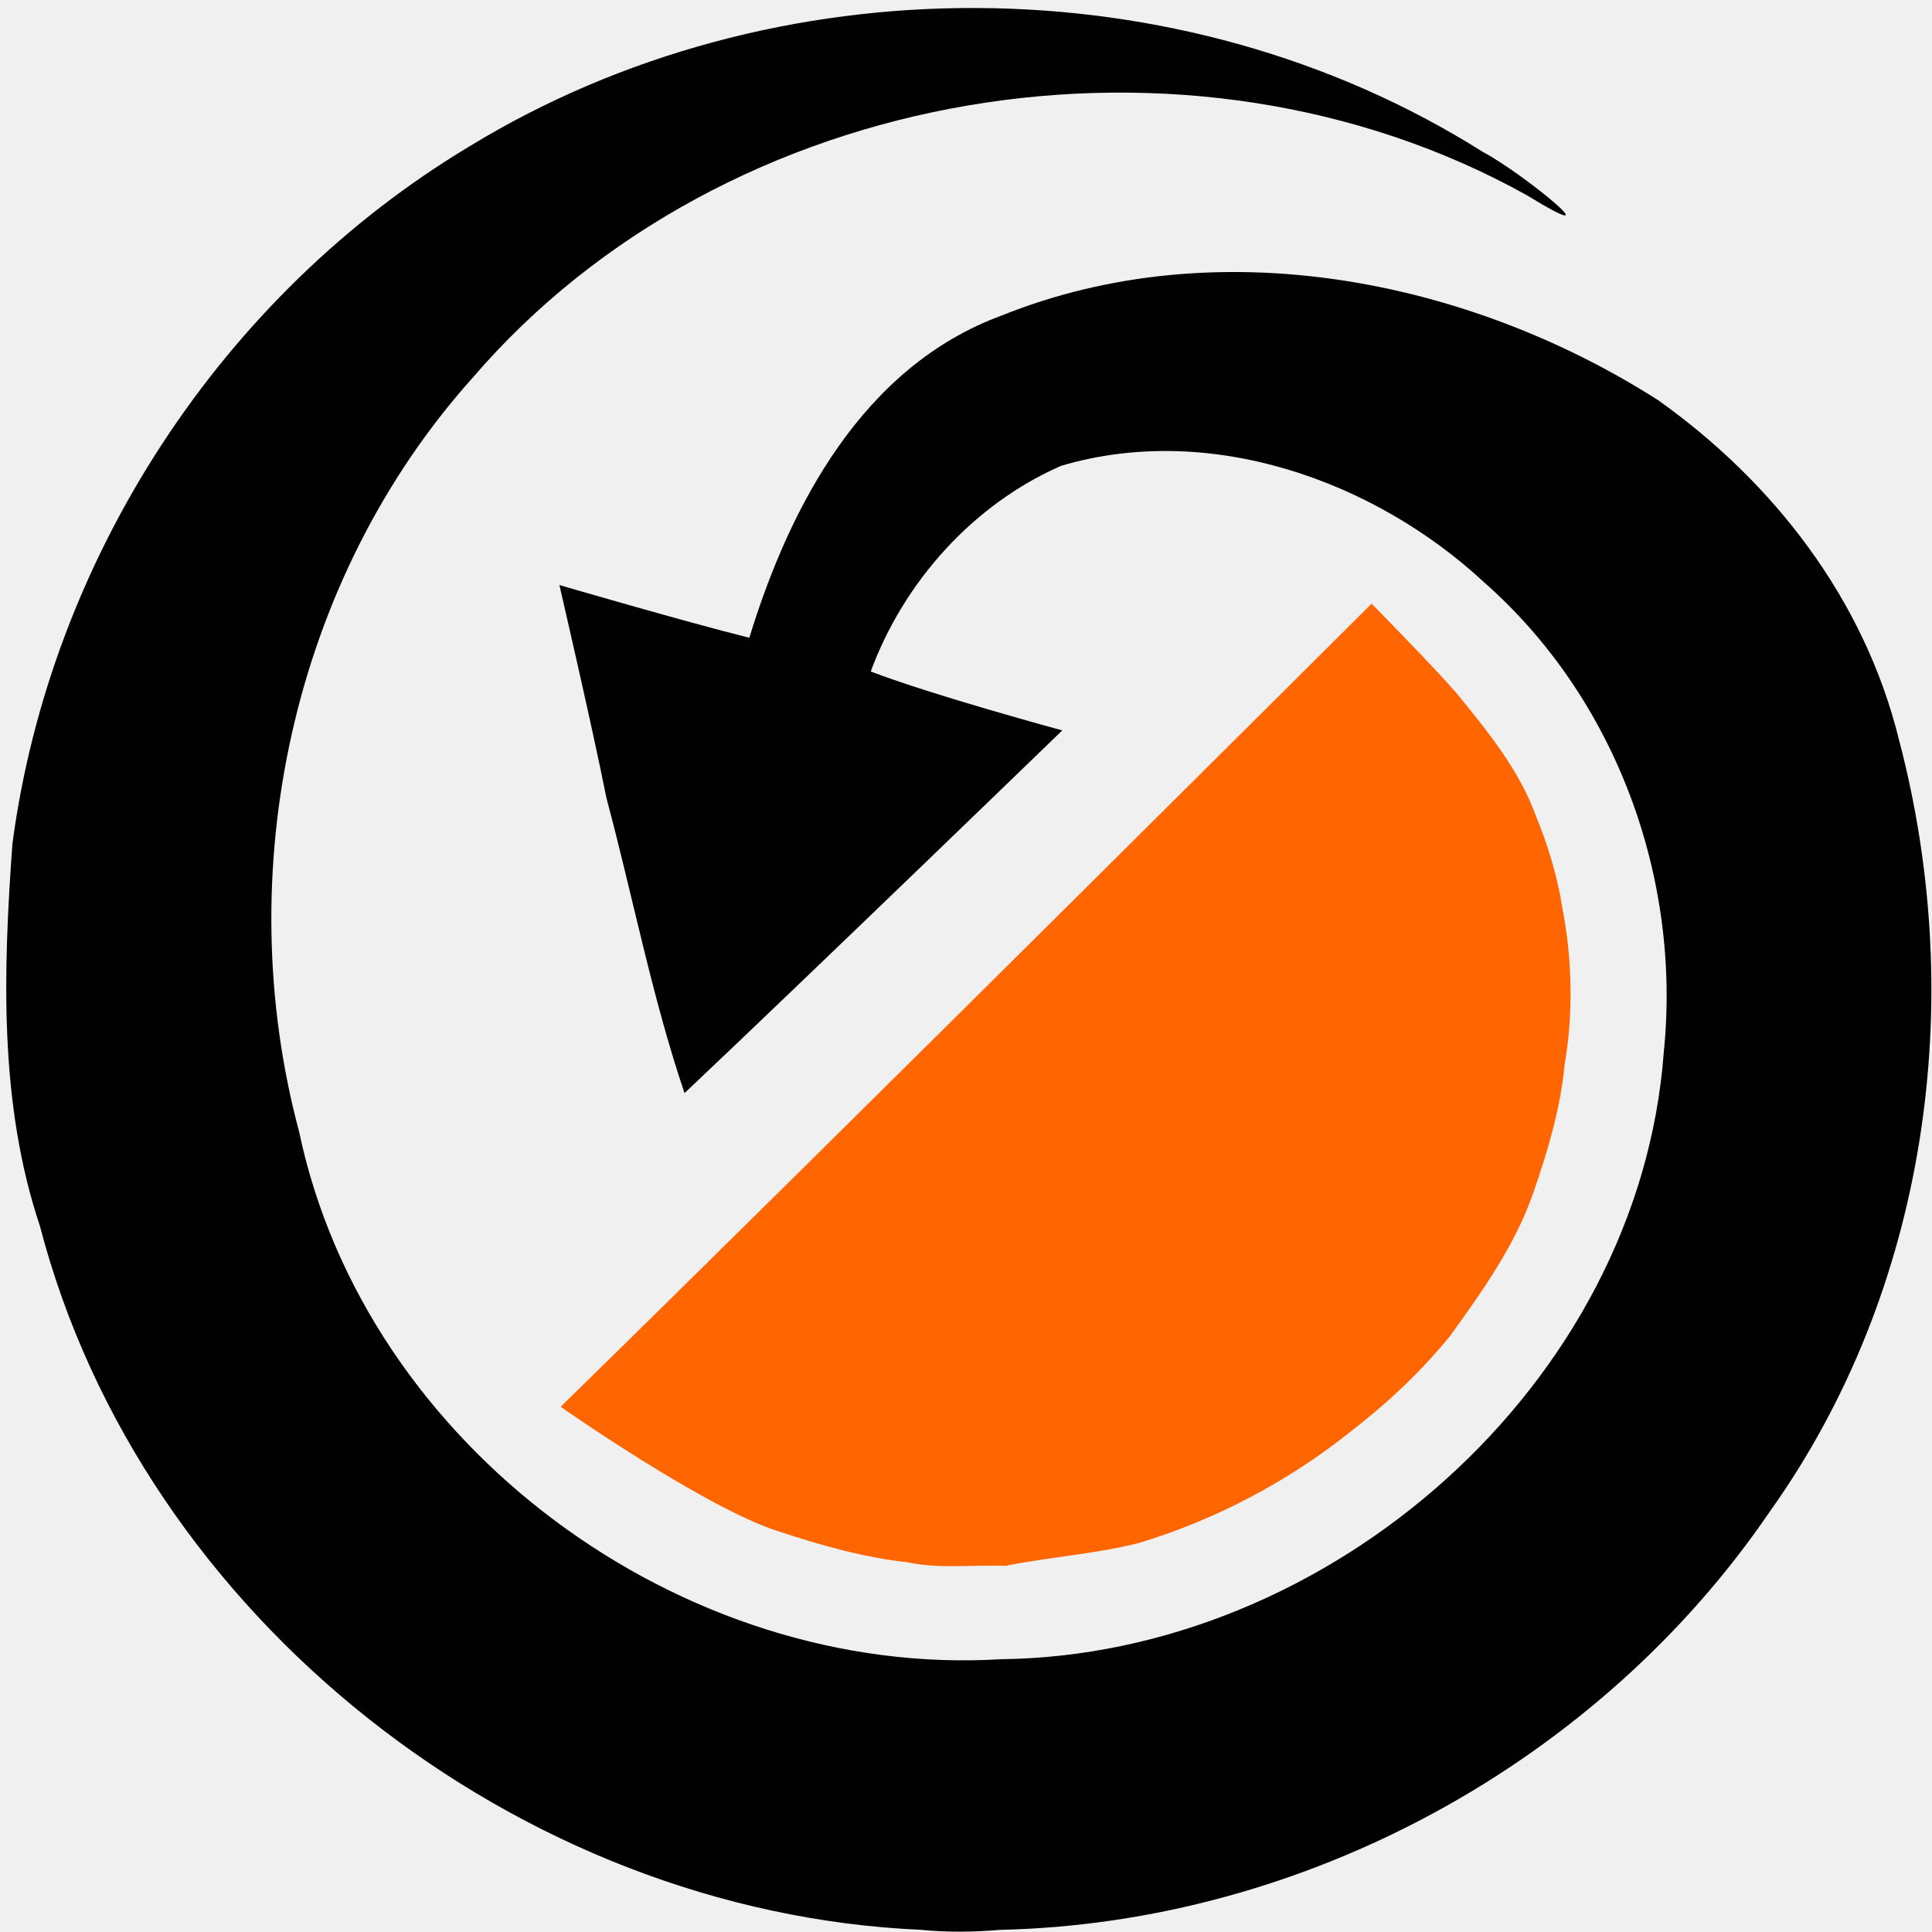
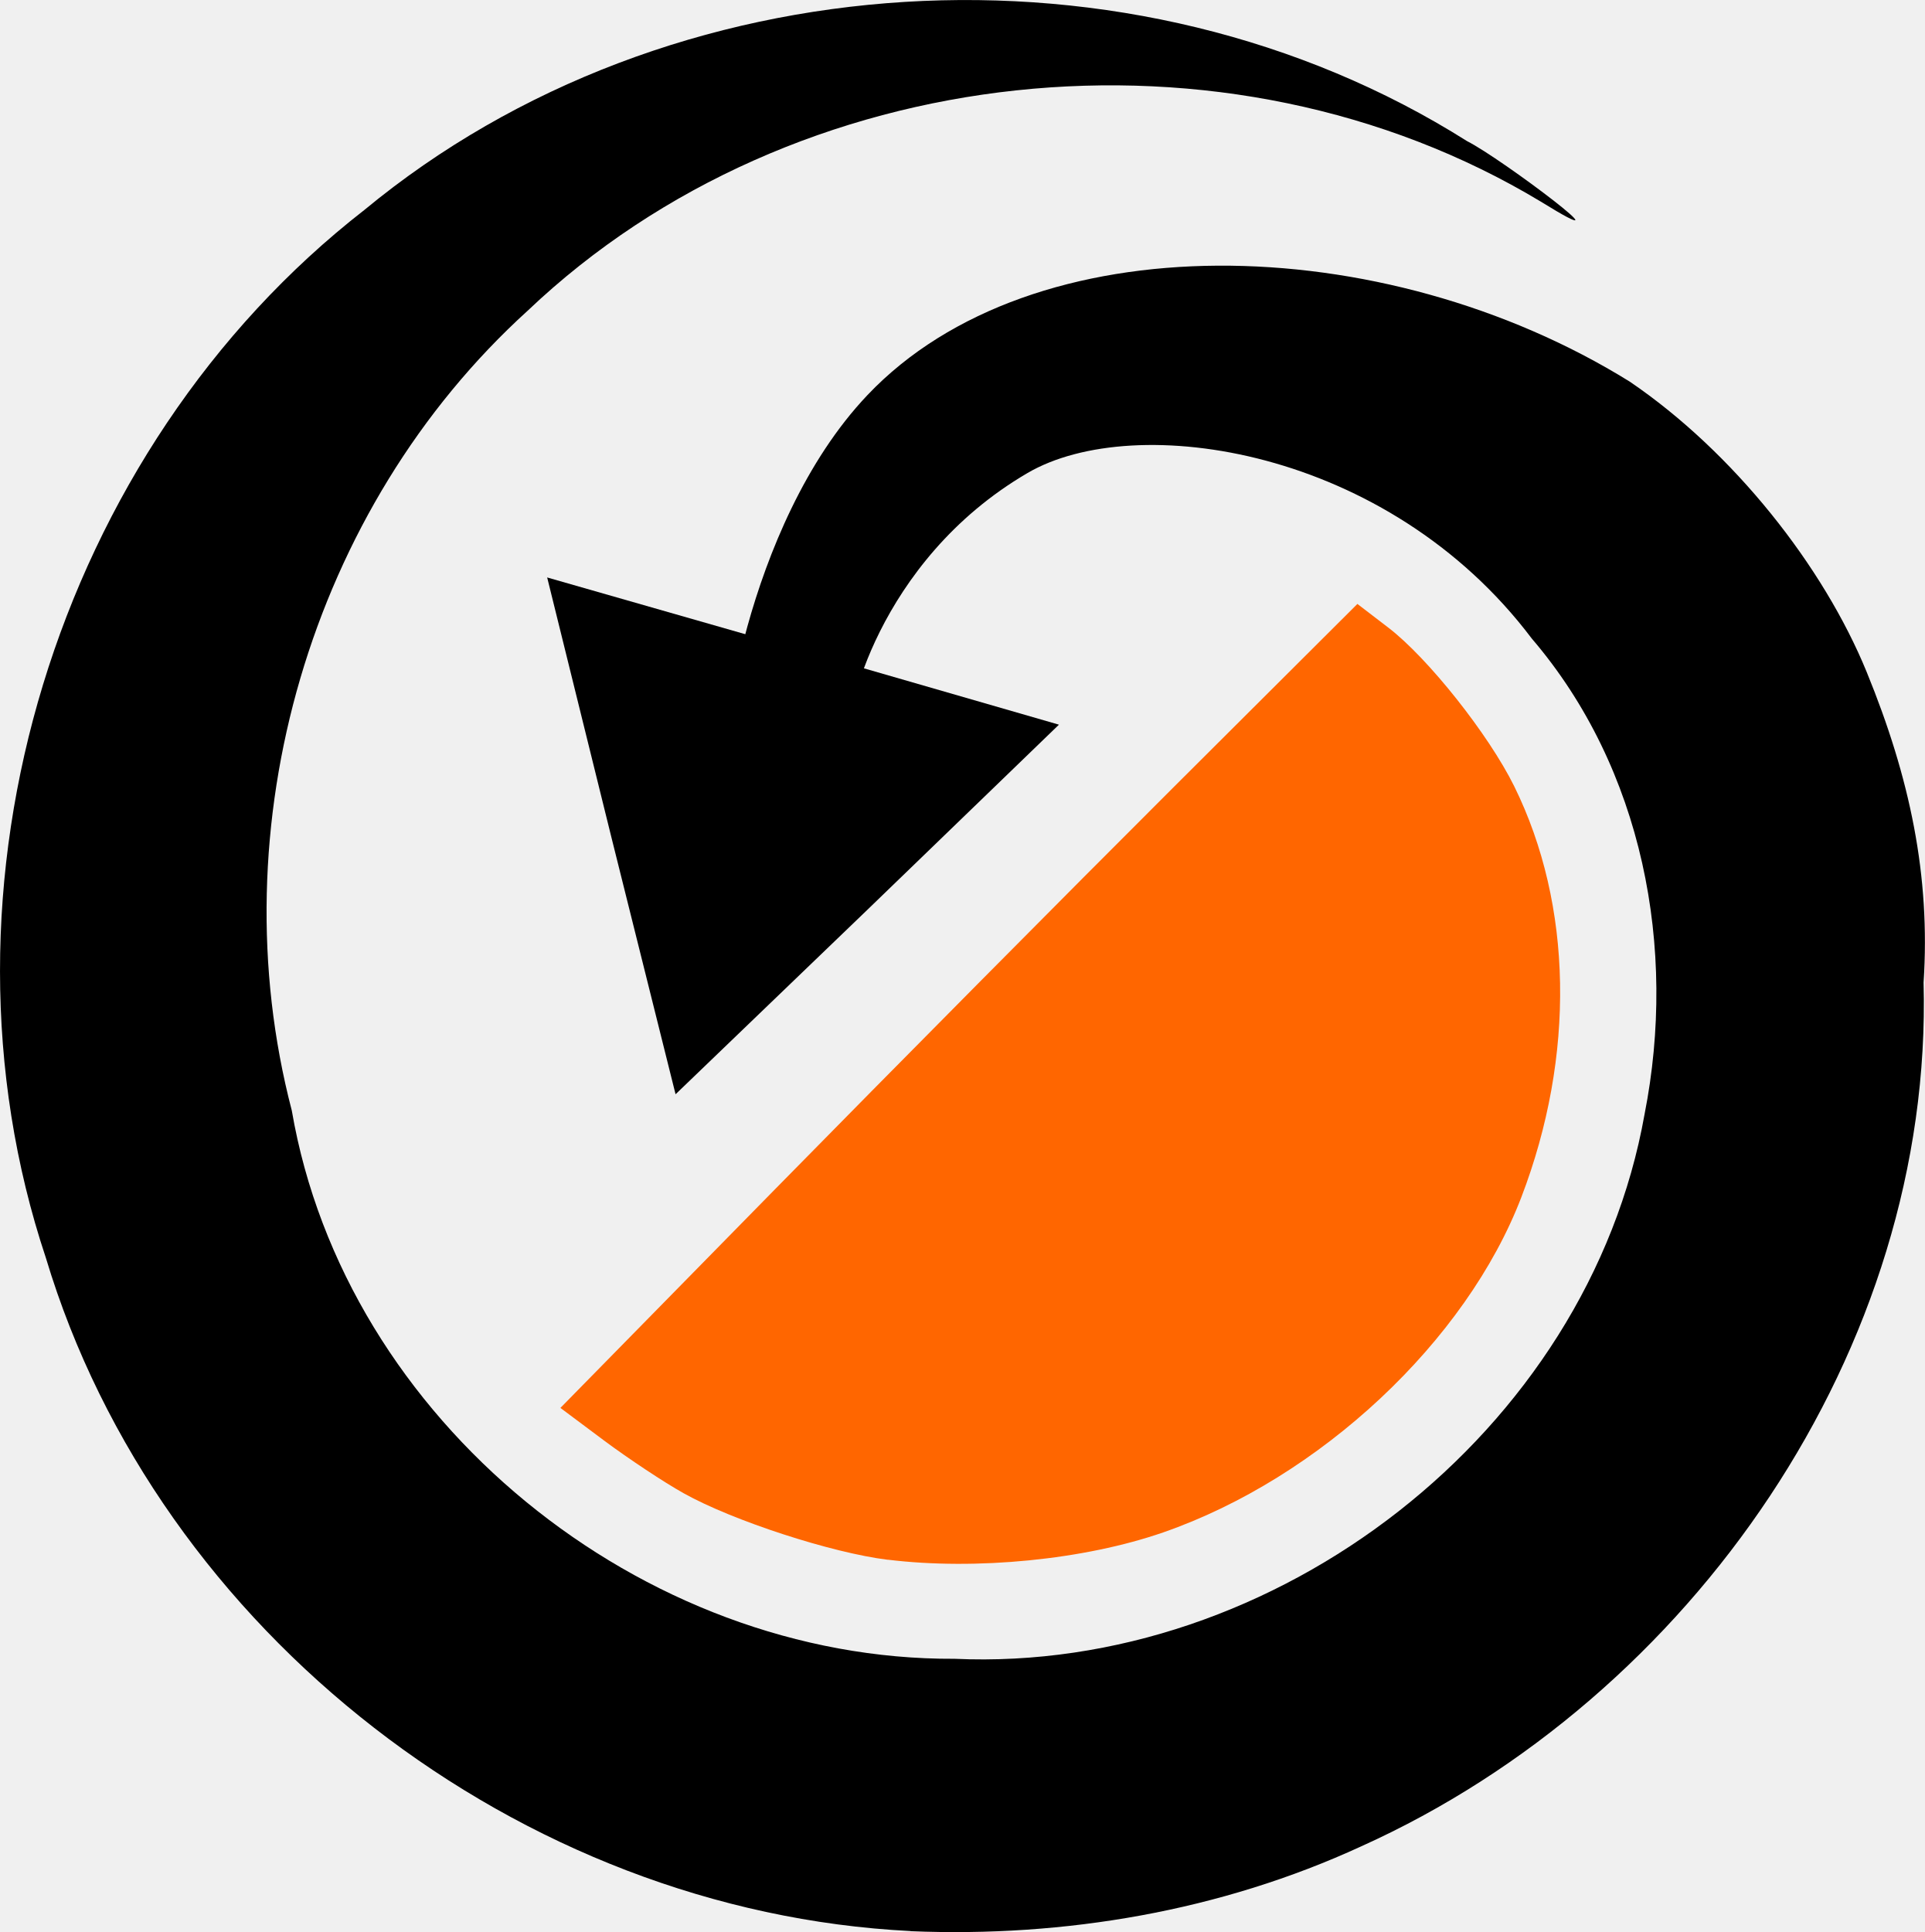
- <svg xmlns="http://www.w3.org/2000/svg" id="Layer_5" data-name="Layer 5" viewBox="0 0 54.72 54.72" version="1.1">
-   <defs id="defs4">
-     <style id="style2">.cls-1{fill:#28aae2;}</style>
+ <svg xmlns="http://www.w3.org/2000/svg" width="28.203mm" height="28.308mm" viewBox="0 0 28.203 28.308" version="1.1" id="svg589">
+   <defs id="defs586">
+     <clipPath clipPathUnits="userSpaceOnUse" id="clipPath2313">
+       <path style="font-size:38.898px;line-height:127%;-inkscape-font-specification:'sans-serif, Normal';display:none;fill:#ff00ff;fill-opacity:1;stroke:#000000;stroke-width:0;stroke-linecap:round;stroke-linejoin:round;stroke-dasharray:none;stroke-opacity:1;paint-order:stroke fill markers" d="m 462.7,4.783 c -2.43,-0.318 -3.15,-1.007 -3.934,-3.089 -0.138,-0.367 -0.425,-0.991 -0.498,-1.48 -0.071,-0.471 -0.484,-1.452 -0.414,-1.938 0.168,-1.048 1.318,-2.201 -0.593,-3.268 0.195,-0.298 0.412,-0.579 0.649,-0.84 0.272,-0.3 0.879,-0.846 1.203,-1.083 0.621,-0.454 1.492,-0.903 2.241,-1.157 0.421,-0.143 1.202,-0.324 1.693,-0.394 0.49,-0.069 1.884,-0.079 2.341,-0.016 1.177,0.163 2.068,0.451 3.104,1.005 0.3,0.16 0.407,0.243 0.881,0.68 0.297,0.273 0.646,0.626 0.777,0.783 0.695,0.833 1.204,1.72 1.558,2.711 0.126,0.353 0.117,0.449 -0.013,0.139 -0.405,-0.966 -1.2,-1.936 -2.115,-2.58 -0.708,-0.499 -1.824,-0.916 -2.974,-1.113 -0.476,-0.081 -1.536,-0.113 -2.005,-0.06 -1.405,0.159 -2.452,0.695 -3.099,1.588 -0.455,0.628 -0.856,1.663 -0.957,2.47 l -0.021,0.167 0.202,0.111 c 0.111,0.061 0.213,0.111 0.226,0.111 0.014,0 0.197,-0.072 0.407,-0.159 l 0.382,-0.159 0.057,-0.224 c 0.186,-0.726 -2.848,0.812 -2.15,0.374 0.456,-0.286 0.795,-0.373 1.448,-0.372 1.171,0.002 2.318,0.457 3.205,1.271 1.147,1.054 1.716,2.378 1.644,3.83 -0.047,0.957 1.864,-1.36 1.378,-0.575 -0.975,1.574 -2.711,2.705 -4.677,3.047 -0.391,0.068 -1.692,0.085 -2.129,0.028 z" id="path2315" />
+       <path id="lpe_path-effect2317" style="font-size:38.898px;line-height:127%;-inkscape-font-specification:'sans-serif, Normal';display:block;fill:#ff00ff;fill-opacity:1;stroke:#000000;stroke-width:0;stroke-linecap:round;stroke-linejoin:round;stroke-dasharray:none;stroke-opacity:1;paint-order:stroke fill markers" class="powerclip" d="m 448.194,-13.523 h 33.876 V 25.057 H 448.194 Z M 462.7,4.783 460.515,4.592 c 0.438,0.057 1.738,0.04 2.129,-0.028 1.967,-0.342 3.702,-1.473 4.677,-3.047 0.486,-0.784 -1.425,1.532 -1.378,0.575 0.071,-1.452 -0.497,-2.776 -1.644,-3.83 -0.886,-0.814 -2.033,-1.269 -3.205,-1.271 -0.654,-0.001 -0.992,0.086 -1.448,0.372 -0.698,0.438 2.337,-1.1 2.15,-0.374 l -0.057,0.224 -0.382,0.159 c -0.21,0.088 -0.393,0.159 -0.407,0.159 -0.014,0 -0.116,-0.05 -0.226,-0.111 l -0.202,-0.111 0.021,-0.167 c 0.101,-0.807 0.502,-1.842 0.957,-2.47 0.647,-0.893 1.694,-1.43 3.099,-1.588 0.469,-0.053 1.529,-0.021 2.005,0.06 1.151,0.197 2.267,0.614 2.974,1.113 0.914,0.644 1.71,1.614 2.115,2.58 0.13,0.31 0.139,0.214 0.013,-0.139 -0.354,-0.991 -0.864,-1.878 -1.558,-2.711 -0.131,-0.157 -0.481,-0.509 -0.777,-0.783 -0.474,-0.437 -0.581,-0.519 -0.881,-0.68 -1.036,-0.554 -1.927,-0.843 -3.104,-1.005 -0.456,-0.063 -1.85,-0.054 -2.341,0.016 -0.491,0.069 -1.271,0.251 -1.693,0.394 -0.749,0.254 -1.62,0.703 -2.241,1.157 -0.324,0.237 -0.931,0.783 -1.203,1.083 -0.237,0.261 -0.454,0.542 -0.649,0.84 1.911,1.067 0.762,2.22 0.593,3.268 -0.07,0.486 0.343,1.468 0.414,1.938 0.073,0.489 0.36,1.113 0.498,1.48 0.784,2.082 1.504,2.771 3.934,3.089 z" />
+     </clipPath>
+     <clipPath clipPathUnits="userSpaceOnUse" id="clipPath2321">
+       <path style="font-size:38.898px;line-height:127%;-inkscape-font-specification:'sans-serif, Normal';display:none;fill:#ff00ff;fill-opacity:1;stroke:#000000;stroke-width:0;stroke-linecap:round;stroke-linejoin:round;stroke-dasharray:none;stroke-opacity:1;paint-order:stroke fill markers" d="m 509.945,4.783 c -2.392,-0.318 -3.101,-1.007 -3.873,-3.089 -0.136,-0.367 -0.418,-0.991 -0.49,-1.48 -0.07,-0.471 -0.477,-1.452 -0.407,-1.938 0.166,-1.048 1.297,-2.201 -0.584,-3.268 0.192,-0.298 0.406,-0.579 0.639,-0.84 0.268,-0.3 0.865,-0.846 1.184,-1.083 0.611,-0.454 1.469,-0.903 2.206,-1.157 0.415,-0.143 1.183,-0.324 1.666,-0.394 0.483,-0.069 1.855,-0.079 2.304,-0.016 1.159,0.163 2.036,0.451 3.056,1.005 0.295,0.16 0.4,0.243 0.867,0.68 0.292,0.273 0.636,0.626 0.765,0.783 0.684,0.833 1.185,1.72 1.534,2.711 0.124,0.353 0.116,0.449 -0.012,0.139 -0.399,-0.966 -1.182,-1.936 -2.082,-2.58 -0.697,-0.499 -1.795,-0.916 -2.928,-1.113 -0.469,-0.081 -1.512,-0.113 -1.973,-0.06 -1.383,0.159 -2.413,0.695 -3.051,1.588 -0.448,0.628 -0.843,1.663 -0.942,2.47 l -0.021,0.167 0.198,0.111 c 0.109,0.061 0.209,0.111 0.223,0.111 0.013,0 0.194,-0.072 0.4,-0.159 l 0.376,-0.159 0.057,-0.224 c 0.183,-0.726 -2.804,0.812 -2.117,0.374 0.449,-0.286 0.782,-0.373 1.425,-0.372 1.153,0.002 2.282,0.457 3.155,1.271 1.129,1.054 1.689,2.378 1.619,3.83 -0.046,0.957 1.835,-1.36 1.357,-0.575 -0.96,1.574 -2.669,2.705 -4.604,3.047 -0.385,0.068 -1.665,0.085 -2.096,0.028 z" id="path2323" />
+       <path id="lpe_path-effect2325" style="font-size:38.898px;line-height:127%;-inkscape-font-specification:'sans-serif, Normal';display:block;fill:#ff00ff;fill-opacity:1;stroke:#000000;stroke-width:0;stroke-linecap:round;stroke-linejoin:round;stroke-dasharray:none;stroke-opacity:1;paint-order:stroke fill markers" class="powerclip" d="m 495.526,-13.523 h 28.799 V 25.057 H 495.526 Z M 509.945,4.783 507.795,4.592 c 0.431,0.057 1.711,0.04 2.096,-0.028 1.936,-0.342 3.644,-1.473 4.604,-3.047 0.478,-0.784 -1.403,1.532 -1.357,0.575 0.07,-1.452 -0.489,-2.776 -1.619,-3.83 -0.872,-0.814 -2.002,-1.269 -3.155,-1.271 -0.643,-0.001 -0.977,0.086 -1.425,0.372 -0.687,0.438 2.3,-1.1 2.117,-0.374 l -0.057,0.224 -0.376,0.159 c -0.207,0.088 -0.387,0.159 -0.4,0.159 -0.013,0 -0.114,-0.05 -0.223,-0.111 l -0.198,-0.111 0.021,-0.167 c 0.099,-0.807 0.494,-1.842 0.942,-2.47 0.637,-0.893 1.668,-1.43 3.051,-1.588 0.461,-0.053 1.505,-0.021 1.973,0.06 1.133,0.197 2.231,0.614 2.928,1.113 0.9,0.644 1.683,1.614 2.082,2.58 0.128,0.31 0.137,0.214 0.012,-0.139 -0.349,-0.991 -0.85,-1.878 -1.534,-2.711 -0.129,-0.157 -0.473,-0.509 -0.765,-0.783 -0.467,-0.437 -0.572,-0.519 -0.867,-0.68 -1.02,-0.554 -1.897,-0.843 -3.056,-1.005 -0.449,-0.063 -1.821,-0.054 -2.304,0.016 -0.483,0.069 -1.251,0.251 -1.666,0.394 -0.737,0.254 -1.595,0.703 -2.206,1.157 -0.319,0.237 -0.917,0.783 -1.184,1.083 -0.233,0.261 -0.446,0.542 -0.639,0.84 1.881,1.067 0.75,2.22 0.584,3.268 -0.069,0.486 0.338,1.468 0.407,1.938 0.072,0.489 0.354,1.113 0.49,1.48 0.772,2.082 1.481,2.771 3.873,3.089 z" />
+     </clipPath>
  </defs>
-   <path id="pVl2sCyR4" d="M 26.089,54.658 C 14.696,54.165 4.016,45.813 1.131,34.726 -0.033,31.251 0.091,27.498 0.352,23.895 1.427,15.804 6.288,8.35 13.294,4.147 21.915,-1.12 33.45,-1.092 41.997,4.302 43.091,4.874 45.896,7.154 43.235,5.524 33.675,0.205 20.549,2.353 13.379,10.708 8.267,16.415 6.502,24.699 8.472,32.055 10.348,40.971 19.305,47.544 28.349,46.994 c 9.313,-0.105 18.08,-7.79 18.774,-17.191 0.504,-4.936 -1.355,-10.026 -5.099,-13.32 -3.124,-2.894 -7.781,-4.532 -11.972,-3.289 -2.491,1.092 -4.453,3.284 -5.39,5.824 1.763,0.677 5.425,1.669 5.425,1.669 0,0 -7.105,6.878 -10.699,10.273 -0.918,-2.709 -1.468,-5.579 -2.212,-8.359 -0.395,-1.991 -1.332,-6.031 -1.332,-6.031 0,0 3.576,1.045 5.379,1.493 1.151,-3.755 3.23,-7.69 7.149,-9.127 6.071,-2.441 13.182,-1.053 18.588,2.396 3.26,2.318 5.841,5.623 6.825,9.621 1.965,7.451 0.785,15.617 -3.648,21.844 -4.851,7.128 -13.192,11.671 -21.81,11.862 -0.743,0.064 -1.495,0.072 -2.237,0 z" style="fill:#010101;stroke-width:0.005" />
-   <path id="pqkUVOaOf" d="m 25.687,44.246 c -1.205,-0.131 -2.402,-0.467 -3.585,-0.857 -2.09,-0.642 -6.223,-3.546 -6.223,-3.546 7.56,-7.387 22.968,-22.745 22.968,-22.745 0,0 1.655,1.676 2.38,2.503 0.889,1.087 1.806,2.199 2.283,3.532 0.343,0.84 0.595,1.668 0.744,2.601 0.278,1.447 0.31,2.974 0.06,4.424 -0.115,1.224 -0.473,2.434 -0.88,3.607 -0.51,1.487 -1.453,2.814 -2.358,4.065 -0.818,1.011 -1.766,1.898 -2.798,2.698 -1.773,1.422 -3.852,2.522 -6.026,3.175 -1.219,0.312 -2.531,0.394 -3.765,0.645 -0.929,-0.032 -1.892,0.094 -2.802,-0.102 z" style="fill:#ff6500;stroke-width:0.005" />
+   <g id="layer1" transform="translate(-67.38641,73.64803)">
+     <g aria-label="-REPLAY " id="text359-7" style="font-size:38.898px;line-height:127%;-inkscape-font-specification:'sans-serif, Normal';stroke-width:0.608">
+       <path style="fill:none;fill-opacity:1;stroke:#000000;stroke-width:0.002;stroke-linecap:round;stroke-linejoin:round;stroke-dasharray:none;stroke-opacity:1;paint-order:stroke fill markers" id="path1695" d="m 429.976,59.573 a 8.636,8.67 0 0 1 -9.907,7.129 8.636,8.67 0 0 1 -7.14,-9.918 8.636,8.67 0 0 1 9.852,-7.207 8.636,8.67 0 0 1 7.217,9.862 z" />
+       <path d="m 71.015,155.496 c 0,0 -8.033,-1.012 -11.852,0 -0.195,0.052 -0.526,0.3 -0.526,0.3 0.391,-1.328 0.575,-2.75 0.526,-4.278 h 11.852 z" id="path476" style="stroke:#000000;stroke-width:0.3;stroke-dasharray:none;stroke-opacity:1" />
+       <path d="m 95.827,166.151 h -4.881 l -9.459,-11.244 h -5.299 v 11.244 h -3.761 v -28.281 h 7.92 q 2.564,0 4.273,0.342 1.709,0.323 3.077,1.178 1.538,0.969 2.393,2.45 0.874,1.462 0.874,3.723 0,3.058 -1.538,5.128 -1.538,2.051 -4.235,3.096 z M 87.033,145.829 q 0,-1.216 -0.437,-2.146 -0.418,-0.95 -1.405,-1.595 -0.817,-0.551 -1.937,-0.76 -1.121,-0.228 -2.64,-0.228 h -4.425 v 10.674 h 3.799 q 1.785,0 3.115,-0.304 1.33,-0.323 2.26,-1.178 0.855,-0.798 1.254,-1.823 0.418,-1.045 0.418,-2.64 z" id="path478" style="stroke:#000000;stroke-width:0.3;stroke-dasharray:none;stroke-opacity:1" />
+       <path d="M 115.87,166.151 H 97.238 V 137.871 H 115.87 v 3.343 h -14.871 v 7.749 h 14.871 v 3.343 h -14.871 v 10.503 h 14.871 z" id="path480" style="stroke:#000000;stroke-width:0.3;stroke-dasharray:none;stroke-opacity:1" />
+       <path d="m 138.258,146.418 q 0,1.88 -0.665,3.495 -0.646,1.595 -1.823,2.773 -1.462,1.462 -3.457,2.203 -1.994,0.722 -5.033,0.722 h -3.761 v 10.541 h -3.761 v -28.281 h 7.673 q 2.545,0 4.311,0.437 1.766,0.418 3.134,1.33 1.614,1.083 2.488,2.697 0.893,1.614 0.893,4.083 z m -3.913,0.095 q 0,-1.462 -0.513,-2.545 -0.513,-1.083 -1.557,-1.766 -0.912,-0.589 -2.089,-0.836 -1.159,-0.266 -2.944,-0.266 h -3.723 v 11.301 h 3.172 q 2.279,0 3.704,-0.399 1.424,-0.418 2.317,-1.311 0.893,-0.912 1.254,-1.918 0.38,-1.007 0.38,-2.26 z" id="path482" style="stroke:#000000;stroke-width:0.3;stroke-dasharray:none;stroke-opacity:1" />
+       <path d="M 160.038,166.151 H 142.147 v -28.281 h 3.761 v 24.938 h 14.131 z" id="path484" style="stroke:#000000;stroke-width:0.3;stroke-dasharray:none;stroke-opacity:1" />
+       <path d="m 187.053,166.151 h -4.008 l -2.773,-7.882 h -12.231 l -2.773,7.882 h -3.818 l 10.294,-28.281 h 5.014 z m -7.939,-11.111 -4.957,-13.884 -4.976,13.884 z" id="path486" style="stroke:#000000;stroke-width:0.3;stroke-dasharray:none;stroke-opacity:1" />
+       <path d="m 205.064,137.871 -9.952,15.878 v 12.402 h -3.761 v -12.004 l -9.99,-16.277 h 4.159 l 7.73,12.649 7.806,-12.649 z" id="path488" style="stroke:#000000;stroke-width:0.3;stroke-dasharray:none;stroke-opacity:1" />
+       <path d="m 451.932,9.252 c 0,0 -8.033,-1.012 -11.852,0 -0.195,0.052 -0.526,0.3 -0.526,0.3 0.391,-1.328 0.575,-2.75 0.526,-4.278 h 11.852 z" id="path476-7" style="font-size:38.898px;line-height:127%;-inkscape-font-specification:'sans-serif, Normal';stroke:#000000;stroke-width:0.3;stroke-dasharray:none;stroke-opacity:1" />
+       <path d="m 476.743,19.907 h -4.881 l -9.459,-11.244 h -5.299 v 11.244 h -3.761 V -8.373 h 7.92 q 2.564,0 4.273,0.342 1.709,0.323 3.077,1.178 1.538,0.969 2.393,2.45 0.874,1.462 0.874,3.723 0,3.058 -1.538,5.128 -1.538,2.051 -4.235,3.096 z m -8.794,-20.322 q 0,-1.216 -0.437,-2.146 -0.418,-0.95 -1.405,-1.595 -0.817,-0.551 -1.937,-0.76 -1.121,-0.228 -2.64,-0.228 h -4.425 V 5.529 h 3.799 q 1.785,0 3.115,-0.304 1.33,-0.323 2.26,-1.178 0.855,-0.798 1.254,-1.823 0.418,-1.045 0.418,-2.64 z" id="path478-5" style="font-size:38.898px;line-height:127%;-inkscape-font-specification:'sans-serif, Normal';stroke:#000000;stroke-width:0.3;stroke-dasharray:none;stroke-opacity:1" clip-path="url(#clipPath2313)" />
+       <path d="m 496.787,19.907 h -18.632 V -8.373 h 18.632 v 3.343 h -14.871 v 7.749 h 14.871 v 3.343 h -14.871 v 10.503 h 14.871 z" id="path480-4" style="font-size:38.898px;line-height:127%;-inkscape-font-specification:'sans-serif, Normal';stroke:#000000;stroke-width:0.3;stroke-dasharray:none;stroke-opacity:1" />
+       <path d="m 519.175,0.173 q 0,1.88 -0.665,3.495 -0.646,1.595 -1.823,2.773 -1.462,1.462 -3.457,2.203 -1.994,0.722 -5.033,0.722 h -3.761 v 10.541 h -3.761 V -8.373 h 7.673 q 2.545,0 4.311,0.437 1.766,0.418 3.134,1.33 1.614,1.083 2.488,2.697 0.893,1.614 0.893,4.083 z m -3.913,0.095 q 0,-1.462 -0.513,-2.545 -0.513,-1.083 -1.557,-1.766 -0.912,-0.589 -2.089,-0.836 -1.159,-0.266 -2.944,-0.266 h -3.723 V 6.156 h 3.172 q 2.279,0 3.704,-0.399 1.424,-0.418 2.317,-1.311 0.893,-0.912 1.254,-1.918 0.38,-1.007 0.38,-2.26 z" id="path482-5" style="font-size:38.898px;line-height:127%;-inkscape-font-specification:'sans-serif, Normal';stroke:#000000;stroke-width:0.3;stroke-dasharray:none;stroke-opacity:1" clip-path="url(#clipPath2321)" />
+       <path d="M 540.955,19.907 H 523.064 V -8.373 h 3.761 v 24.938 h 14.131 z" id="path484-0" style="font-size:38.898px;line-height:127%;-inkscape-font-specification:'sans-serif, Normal';stroke:#000000;stroke-width:0.3;stroke-dasharray:none;stroke-opacity:1" />
+       <path d="m 567.97,19.907 h -4.008 l -2.773,-7.882 h -12.231 l -2.773,7.882 h -3.818 l 10.294,-28.281 h 5.014 z M 560.03,8.796 555.073,-5.088 550.097,8.796 Z" id="path486-8" style="font-size:38.898px;line-height:127%;-inkscape-font-specification:'sans-serif, Normal';stroke:#000000;stroke-width:0.3;stroke-dasharray:none;stroke-opacity:1" />
+       <path d="m 585.981,-8.373 -9.952,15.878 v 12.402 h -3.761 V 7.904 l -9.99,-16.277 h 4.159 l 7.73,12.649 7.806,-12.649 z" id="path488-4" style="font-size:38.898px;line-height:127%;-inkscape-font-specification:'sans-serif, Normal';stroke:#000000;stroke-width:0.3;stroke-dasharray:none;stroke-opacity:1" />
+       <path d="m 581.57,112.251 -9.952,15.878 v 12.402 h -3.761 V 128.528 l -9.99,-16.277 h 4.159 l 7.73,12.649 7.806,-12.649 z" id="path488-4-6" style="font-size:38.898px;line-height:127%;-inkscape-font-specification:'sans-serif, Normal';fill:#ffffff;stroke:#000000;stroke-width:0.3;stroke-dasharray:none;stroke-opacity:1" />
+       <g id="g2127">
+         <path style="fill:#000000;fill-opacity:1;stroke:none;stroke-width:0.9;stroke-linecap:round;stroke-linejoin:round;stroke-dasharray:none;stroke-opacity:1;paint-order:stroke fill markers" id="path2116-6-7-3-1-9" d="m 265.609,718.504 -14.238,3.833 -14.247,3.799 3.799,-14.247 3.833,-14.238 10.438,10.414 z" transform="matrix(0.2315179,-0.1280774,0.1280774,0.2315179,272.4564,-130.0969)" />
+         <path style="fill:#000000;fill-opacity:1;stroke:none;stroke-width:2.7;stroke-linecap:round;stroke-linejoin:round;stroke-dasharray:none;stroke-opacity:1;paint-order:stroke fill markers" d="m 423.799,19.907 c -5.717,-0.284 -11.019,-4.369 -12.669,-9.863 -1.815,-5.439 0.147,-11.839 4.667,-15.355 4.467,-3.694 11.263,-4.098 16.157,-1.008 0.509,0.256 2.511,1.771 1.08,0.886 -4.6,-2.771 -10.946,-2.108 -14.844,1.598 -3.188,2.893 -4.543,7.561 -3.457,11.719 0.781,4.549 5.129,8.057 9.71,8.034 4.701,0.213 9.284,-3.317 10.112,-7.981 0.478,-2.425 -0.022,-5.063 -1.653,-6.968 -2.109,-2.797 -5.816,-3.345 -7.389,-2.425 -2.222,1.298 -2.686,3.658 -2.568,3.694 l -1.239,0.555 -0.544,-0.349 c -0.185,0.39 0.174,-3.112 2.006,-5.042 2.416,-2.546 7.548,-2.445 11.17,-0.197 1.521,1.034 2.838,2.705 3.472,4.256 0.634,1.55 0.935,2.986 0.833,4.547 0.143,5.371 -3.4,10.477 -8.24,12.658 -2.061,0.949 -4.343,1.336 -6.603,1.243 z" id="path2950-2-9-8-4" />
+         <path style="fill:#ff6600;fill-opacity:1;stroke:none;stroke-width:0.867;stroke-linecap:round;stroke-linejoin:round;stroke-dasharray:none;stroke-opacity:1;paint-order:stroke fill markers" d="m 423.465,14.467 c -0.822,-0.101 -2.272,-0.573 -2.989,-0.974 -0.289,-0.161 -0.813,-0.509 -1.166,-0.772 l -0.641,-0.479 3.136,-3.195 c 1.725,-1.757 4.352,-4.407 5.839,-5.89 l 2.703,-2.695 0.453,0.347 c 0.582,0.446 1.469,1.564 1.845,2.325 0.859,1.742 0.897,3.95 0.105,6.019 -0.808,2.11 -2.95,4.115 -5.248,4.913 -1.155,0.401 -2.742,0.558 -4.036,0.4 z" id="path5132-6-7-2" />
+       </g>
+       <path d="m 110.448,-56.009 c -4.674,-0.045 -11.863,0.019 -11.863,0.019 0,0 0.06,-2.469 0.011,-3.997 3.937,-0.108 11.852,0 11.852,0 z" id="path476-7-6" style="font-size:38.898px;line-height:127%;-inkscape-font-specification:'sans-serif, Normal';stroke:#000000;stroke-width:0.3;stroke-dasharray:none;stroke-opacity:1" />
+       <path d="m 476.743,19.907 h -4.881 l -9.459,-11.244 h -5.299 v 11.244 h -3.761 V -8.373 h 7.92 q 2.564,0 4.273,0.342 1.709,0.323 3.077,1.178 1.538,0.969 2.393,2.45 0.874,1.462 0.874,3.723 0,3.058 -1.538,5.128 -1.538,2.051 -4.235,3.096 z m -8.794,-20.322 q 0,-1.216 -0.437,-2.146 -0.418,-0.95 -1.405,-1.595 -0.817,-0.551 -1.937,-0.76 -1.121,-0.228 -2.64,-0.228 h -4.425 V 5.529 h 3.799 q 1.785,0 3.115,-0.304 1.33,-0.323 2.26,-1.178 0.855,-0.798 1.254,-1.823 0.418,-1.045 0.418,-2.64 z" id="path478-5-7" style="font-size:38.898px;line-height:127%;-inkscape-font-specification:'sans-serif, Normal';stroke:#000000;stroke-width:0.3;stroke-dasharray:none;stroke-opacity:1" clip-path="none" transform="translate(-339.796,-65.26108)" />
+       <path d="m 153.139,-45.354 h -14.217 l -4.415,-5.049 v -23.231 h 18.632 v 3.343 h -14.871 v 7.749 h 14.871 v 3.343 h -14.871 v 10.503 h 14.871 z" id="path480-4-3" style="font-size:38.898px;line-height:127%;-inkscape-font-specification:'sans-serif, Normal';stroke:#000000;stroke-width:0.3;stroke-dasharray:none;stroke-opacity:1" />
+       <path d="m 174.124,-65.088 c 0,1.254 -0.222,2.418 -0.665,3.495 -0.431,1.064 -1.038,1.988 -1.823,2.773 -0.975,0.975 -2.127,1.709 -3.457,2.203 -1.33,0.481 -3.007,0.722 -5.033,0.722 h -3.761 v 10.541 h -3.761 v -28.281 h 7.673 c 1.697,0 3.134,0.146 4.311,0.437 1.178,0.279 2.222,0.722 3.134,1.33 1.076,0.722 1.906,1.621 2.488,2.697 0.595,1.076 0.893,2.437 0.893,4.083 z m -3.913,0.095 c 0,-0.975 -0.171,-1.823 -0.513,-2.545 -0.342,-0.722 -0.861,-1.311 -1.557,-1.766 -0.608,-0.393 -1.304,-0.671 -2.089,-0.836 -0.772,-0.177 -1.754,-0.266 -2.944,-0.266 h -3.723 v 11.301 h 3.172 c 1.519,0 2.754,-0.133 3.704,-0.399 0.95,-0.279 1.722,-0.715 2.317,-1.311 0.595,-0.608 1.013,-1.247 1.254,-1.918 0.253,-0.671 0.38,-1.424 0.38,-2.26 z" id="path482-5-6" style="font-size:38.898px;line-height:127%;-inkscape-font-specification:'sans-serif, Normal';stroke:#000000;stroke-width:0.3;stroke-dasharray:none;stroke-opacity:1" clip-path="none" />
+       <path d="m 184.69,-45.354 h -8.829 v -28.281 h 3.761 v 24.938 h 6.392 z" id="path484-0-4" style="font-size:38.898px;line-height:127%;-inkscape-font-specification:'sans-serif, Normal';stroke:#000000;stroke-width:0.3;stroke-dasharray:none;stroke-opacity:1" />
+       <path d="m 212.051,-45.354 h -4.008 l -2.773,-7.882 h -12.231 l -2.773,7.882 h -3.818 l 10.294,-28.281 h 5.014 z m -7.939,-11.111 -4.957,-13.884 -4.976,13.884 z" id="path486-8-6" style="font-size:38.898px;line-height:127%;-inkscape-font-specification:'sans-serif, Normal';stroke:#000000;stroke-width:0.3;stroke-dasharray:none;stroke-opacity:1" />
+       <path d="m 229.603,-73.634 -9.952,15.878 v 12.402 h -3.761 v -12.004 l -9.99,-16.277 h 4.159 l 7.73,12.649 7.806,-12.649 z" id="path488-4-0" style="font-size:38.898px;line-height:127%;-inkscape-font-specification:'sans-serif, Normal';stroke:#000000;stroke-width:0.3;stroke-dasharray:none;stroke-opacity:1" />
+       <g id="g2127-4" style="font-size:38.898px;line-height:127%;-inkscape-font-specification:'sans-serif, Normal';stroke-width:0.608" transform="translate(-343.0713,-65.26108)">
+         <path style="fill:#000000;fill-opacity:1;stroke:none;stroke-width:0.9;stroke-linecap:round;stroke-linejoin:round;stroke-dasharray:none;stroke-opacity:1;paint-order:stroke fill markers" id="path2116-6-7-3-1-9-1" d="m 265.609,718.504 -14.238,3.833 -14.247,3.799 3.799,-14.247 3.833,-14.238 10.438,10.414 z" transform="matrix(0.2315179,-0.1280774,0.1280774,0.2315179,272.4564,-130.0969)" />
+         <path style="fill:#000000;fill-opacity:1;stroke:none;stroke-width:2.7;stroke-linecap:round;stroke-linejoin:round;stroke-dasharray:none;stroke-opacity:1;paint-order:stroke fill markers" d="m 423.799,19.907 c -5.717,-0.284 -11.019,-4.369 -12.669,-9.863 -1.815,-5.439 0.147,-11.839 4.667,-15.355 4.467,-3.694 11.263,-4.098 16.157,-1.008 0.509,0.256 2.511,1.771 1.08,0.886 -4.6,-2.771 -10.946,-2.108 -14.844,1.598 -3.188,2.893 -4.543,7.561 -3.457,11.719 0.781,4.549 5.129,8.057 9.71,8.034 4.701,0.213 9.284,-3.317 10.112,-7.981 0.478,-2.425 -0.022,-5.063 -1.653,-6.968 -2.109,-2.797 -5.816,-3.345 -7.389,-2.425 -2.222,1.298 -2.686,3.658 -2.568,3.694 l -1.239,0.555 -0.544,-0.349 c -0.185,0.39 0.174,-3.112 2.006,-5.042 2.416,-2.546 7.548,-2.445 11.17,-0.197 1.521,1.034 2.838,2.705 3.472,4.256 0.634,1.55 0.935,2.986 0.833,4.547 0.143,5.371 -3.4,10.477 -8.24,12.658 -2.061,0.949 -4.343,1.336 -6.603,1.243 z" id="path2950-2-9-8-4-5" />
+         <path style="fill:#ff6600;fill-opacity:1;stroke:none;stroke-width:0.867;stroke-linecap:round;stroke-linejoin:round;stroke-dasharray:none;stroke-opacity:1;paint-order:stroke fill markers" d="m 423.465,14.467 c -0.822,-0.101 -2.272,-0.573 -2.989,-0.974 -0.289,-0.161 -0.813,-0.509 -1.166,-0.772 l -0.641,-0.479 3.136,-3.195 c 1.725,-1.757 4.352,-4.407 5.839,-5.89 l 2.703,-2.695 0.453,0.347 c 0.582,0.446 1.469,1.564 1.845,2.325 0.859,1.742 0.897,3.95 0.105,6.019 -0.808,2.11 -2.95,4.115 -5.248,4.913 -1.155,0.401 -2.742,0.558 -4.036,0.4 z" id="path5132-6-7-2-3" />
+       </g>
+       <g id="g2127-2" style="font-size:38.898px;line-height:127%;-inkscape-font-specification:'sans-serif, Normal';stroke-width:0.608" transform="translate(149.4001,114.2554)">
+         <g id="g2245" transform="rotate(-15.77487,420.3498,7.640857)">
+           <path style="fill:#000000;fill-opacity:1;stroke:none;stroke-width:0.9;stroke-linecap:round;stroke-linejoin:round;stroke-dasharray:none;stroke-opacity:1;paint-order:stroke fill markers" id="path2116-6-7-3-1-9-6" d="m 265.609,718.504 -14.238,3.833 -14.247,3.799 3.799,-14.247 3.833,-14.238 10.438,10.414 z" transform="matrix(0.2315179,-0.1280774,0.1280774,0.2315179,272.4564,-130.0969)" />
+           <path style="fill:#000000;fill-opacity:1;stroke:none;stroke-width:2.7;stroke-linecap:round;stroke-linejoin:round;stroke-dasharray:none;stroke-opacity:1;paint-order:stroke fill markers" d="m 423.799,19.907 c -5.717,-0.284 -11.019,-4.369 -12.669,-9.863 -1.815,-5.439 0.147,-11.839 4.667,-15.355 4.467,-3.694 11.263,-4.098 16.157,-1.008 0.509,0.256 2.511,1.771 1.08,0.886 -4.6,-2.771 -10.946,-2.108 -14.844,1.598 -3.188,2.893 -4.543,7.561 -3.457,11.719 0.781,4.549 5.129,8.057 9.71,8.034 4.701,0.213 9.284,-3.317 10.112,-7.981 0.478,-2.425 -0.022,-5.063 -1.653,-6.968 -2.109,-2.797 -5.816,-3.345 -7.389,-2.425 -2.222,1.298 -2.686,3.658 -2.568,3.694 l -1.239,0.555 -0.544,-0.349 c -0.185,0.39 0.174,-3.112 2.006,-5.042 2.416,-2.546 7.548,-2.445 11.17,-0.197 1.521,1.034 2.838,2.705 3.472,4.256 0.634,1.55 0.935,2.986 0.833,4.547 0.143,5.371 -3.4,10.477 -8.24,12.658 -2.061,0.949 -4.343,1.336 -6.603,1.243 z" id="path2950-2-9-8-4-0" />
+           <path style="fill:#ff6600;fill-opacity:1;stroke:none;stroke-width:0.867;stroke-linecap:round;stroke-linejoin:round;stroke-dasharray:none;stroke-opacity:1;paint-order:stroke fill markers" d="m 423.465,14.467 c -0.822,-0.101 -2.272,-0.573 -2.989,-0.974 -0.289,-0.161 -0.813,-0.509 -1.166,-0.772 l -0.641,-0.479 3.136,-3.195 c 1.725,-1.757 4.352,-4.407 5.839,-5.89 l 2.703,-2.695 0.453,0.347 c 0.582,0.446 1.469,1.564 1.845,2.325 0.859,1.742 0.897,3.95 0.105,6.019 -0.808,2.11 -2.95,4.115 -5.248,4.913 -1.155,0.401 -2.742,0.558 -4.036,0.4 z" id="path5132-6-7-2-9" />
+         </g>
+       </g>
+       <path style="font-size:38.898px;line-height:127%;-inkscape-font-specification:'sans-serif, Normal';fill:#ff0000;fill-opacity:1;stroke:none;stroke-width:1.655;stroke-linecap:round;stroke-linejoin:round;stroke-dasharray:none;stroke-opacity:1;paint-order:stroke fill markers" d="m 420.997,66.815 c -3.504,-0.174 -6.753,-2.677 -7.764,-6.045 -1.112,-3.333 0.09,-7.255 2.86,-9.41 2.738,-2.264 6.903,-2.511 9.902,-0.618 0.312,0.157 1.539,1.086 0.662,0.543 -2.819,-1.698 -6.708,-1.292 -9.097,0.979 -1.953,1.773 -2.784,4.634 -2.119,7.182 0.479,2.788 3.143,4.938 5.951,4.924 2.881,0.13 5.69,-2.033 6.197,-4.891 0.293,-1.486 -0.013,-3.103 -1.013,-4.27 -1.292,-1.714 -3.564,-2.05 -4.528,-1.486 -1.362,0.796 -1.646,2.242 -1.574,2.264 l -0.759,0.34 -0.333,-0.214 c -0.114,0.239 0.107,-1.907 1.229,-3.09 1.481,-1.56 4.626,-1.499 6.845,-0.121 0.932,0.634 1.739,1.658 2.128,2.608 0.389,0.95 0.573,1.83 0.511,2.787 0.087,3.292 -2.084,6.421 -5.05,7.758 -1.263,0.581 -2.662,0.819 -4.047,0.762 z" id="path2950-2-9-8-4-6-6" />
+       <path style="fill:none;fill-opacity:1;stroke:#000000;stroke-width:0.001;stroke-linecap:round;stroke-linejoin:round;stroke-dasharray:none;stroke-opacity:1;paint-order:stroke fill markers" d="m 1589.809,243.048 c -8.485,-1.203 -15.976,-7.257 -18.715,-15.125 -0.482,-1.386 -1.242,-4.709 -1.498,-6.556 -0.247,-1.78 -0.246,-5.086 0,-6.925 0.718,-5.325 2.892,-10.373 6.133,-14.241 0.95,-1.134 3.069,-3.198 4.202,-4.094 2.168,-1.714 5.21,-3.414 7.826,-4.373 1.471,-0.54 4.197,-1.226 5.91,-1.488 1.712,-0.262 6.58,-0.297 8.174,-0.059 4.111,0.615 7.222,1.705 10.841,3.8 1.048,0.606 1.42,0.918 3.076,2.569 1.036,1.033 2.257,2.364 2.714,2.957 2.426,3.149 4.205,6.499 5.442,10.245 0.441,1.334 0.41,1.697 -0.044,0.525 -1.415,-3.65 -4.192,-7.316 -7.385,-9.75 -2.472,-1.885 -6.368,-3.462 -10.387,-4.205 -1.663,-0.307 -5.364,-0.428 -7.001,-0.228 -4.905,0.599 -8.562,2.627 -10.823,6.004 -1.591,2.375 -2.991,6.286 -3.343,9.337 l -0.073,0.632 0.704,0.418 c 0.387,0.23 0.743,0.418 0.791,0.418 0.048,0 0.687,-0.271 1.42,-0.603 l 1.333,-0.603 0.201,-0.845 c 0.651,-2.743 2.657,-5.601 5.093,-7.255 1.592,-1.081 2.775,-1.41 5.057,-1.405 4.091,0.009 8.096,1.728 11.191,4.805 4.006,3.982 5.992,8.988 5.743,14.476 -0.164,3.616 -1.116,6.982 -2.813,9.946 -3.406,5.95 -9.467,10.223 -16.334,11.517 -1.366,0.257 -5.908,0.321 -7.436,0.105 z" id="path2038" transform="scale(0.2645833)" />
+       <path style="fill:#ff00ff;fill-opacity:1;stroke:#000000;stroke-width:0;stroke-linecap:round;stroke-linejoin:round;stroke-dasharray:none;stroke-opacity:1;paint-order:stroke fill markers" d="m 393.004,52.55 c -2.245,-0.318 -4.227,-1.92 -4.952,-4.002 -0.128,-0.367 -0.329,-1.246 -0.396,-1.735 -0.065,-0.471 -0.065,-1.346 0,-1.832 0.19,-1.409 0.765,-2.745 1.623,-3.768 0.251,-0.3 0.812,-0.846 1.112,-1.083 0.574,-0.454 1.378,-0.903 2.071,-1.157 0.389,-0.143 1.11,-0.324 1.564,-0.394 0.453,-0.069 1.741,-0.079 2.163,-0.016 1.088,0.163 1.911,0.451 2.868,1.005 0.277,0.16 0.376,0.243 0.814,0.68 0.274,0.273 0.597,0.626 0.718,0.782 0.642,0.833 1.113,1.72 1.44,2.711 0.117,0.353 0.108,0.449 -0.012,0.139 -0.374,-0.966 -1.109,-1.936 -1.954,-2.58 -0.654,-0.499 -1.685,-0.916 -2.748,-1.113 -0.44,-0.081 -1.419,-0.113 -1.852,-0.06 -1.298,0.159 -2.265,0.695 -2.864,1.588 -0.421,0.628 -0.791,1.663 -0.885,2.47 l -0.019,0.167 0.186,0.111 c 0.102,0.061 0.197,0.111 0.209,0.111 0.013,0 0.182,-0.072 0.376,-0.159 l 0.353,-0.159 0.053,-0.224 c 0.172,-0.726 0.703,-1.482 1.348,-1.92 0.421,-0.286 0.734,-0.373 1.338,-0.372 1.082,0.002 2.142,0.457 2.961,1.271 1.06,1.054 1.585,2.378 1.519,3.83 -0.043,0.957 -0.295,1.847 -0.744,2.632 -0.901,1.574 -2.505,2.705 -4.322,3.047 -0.361,0.068 -1.563,0.085 -1.967,0.028 z" id="path2040" />
+     </g>
+   </g>
</svg>
